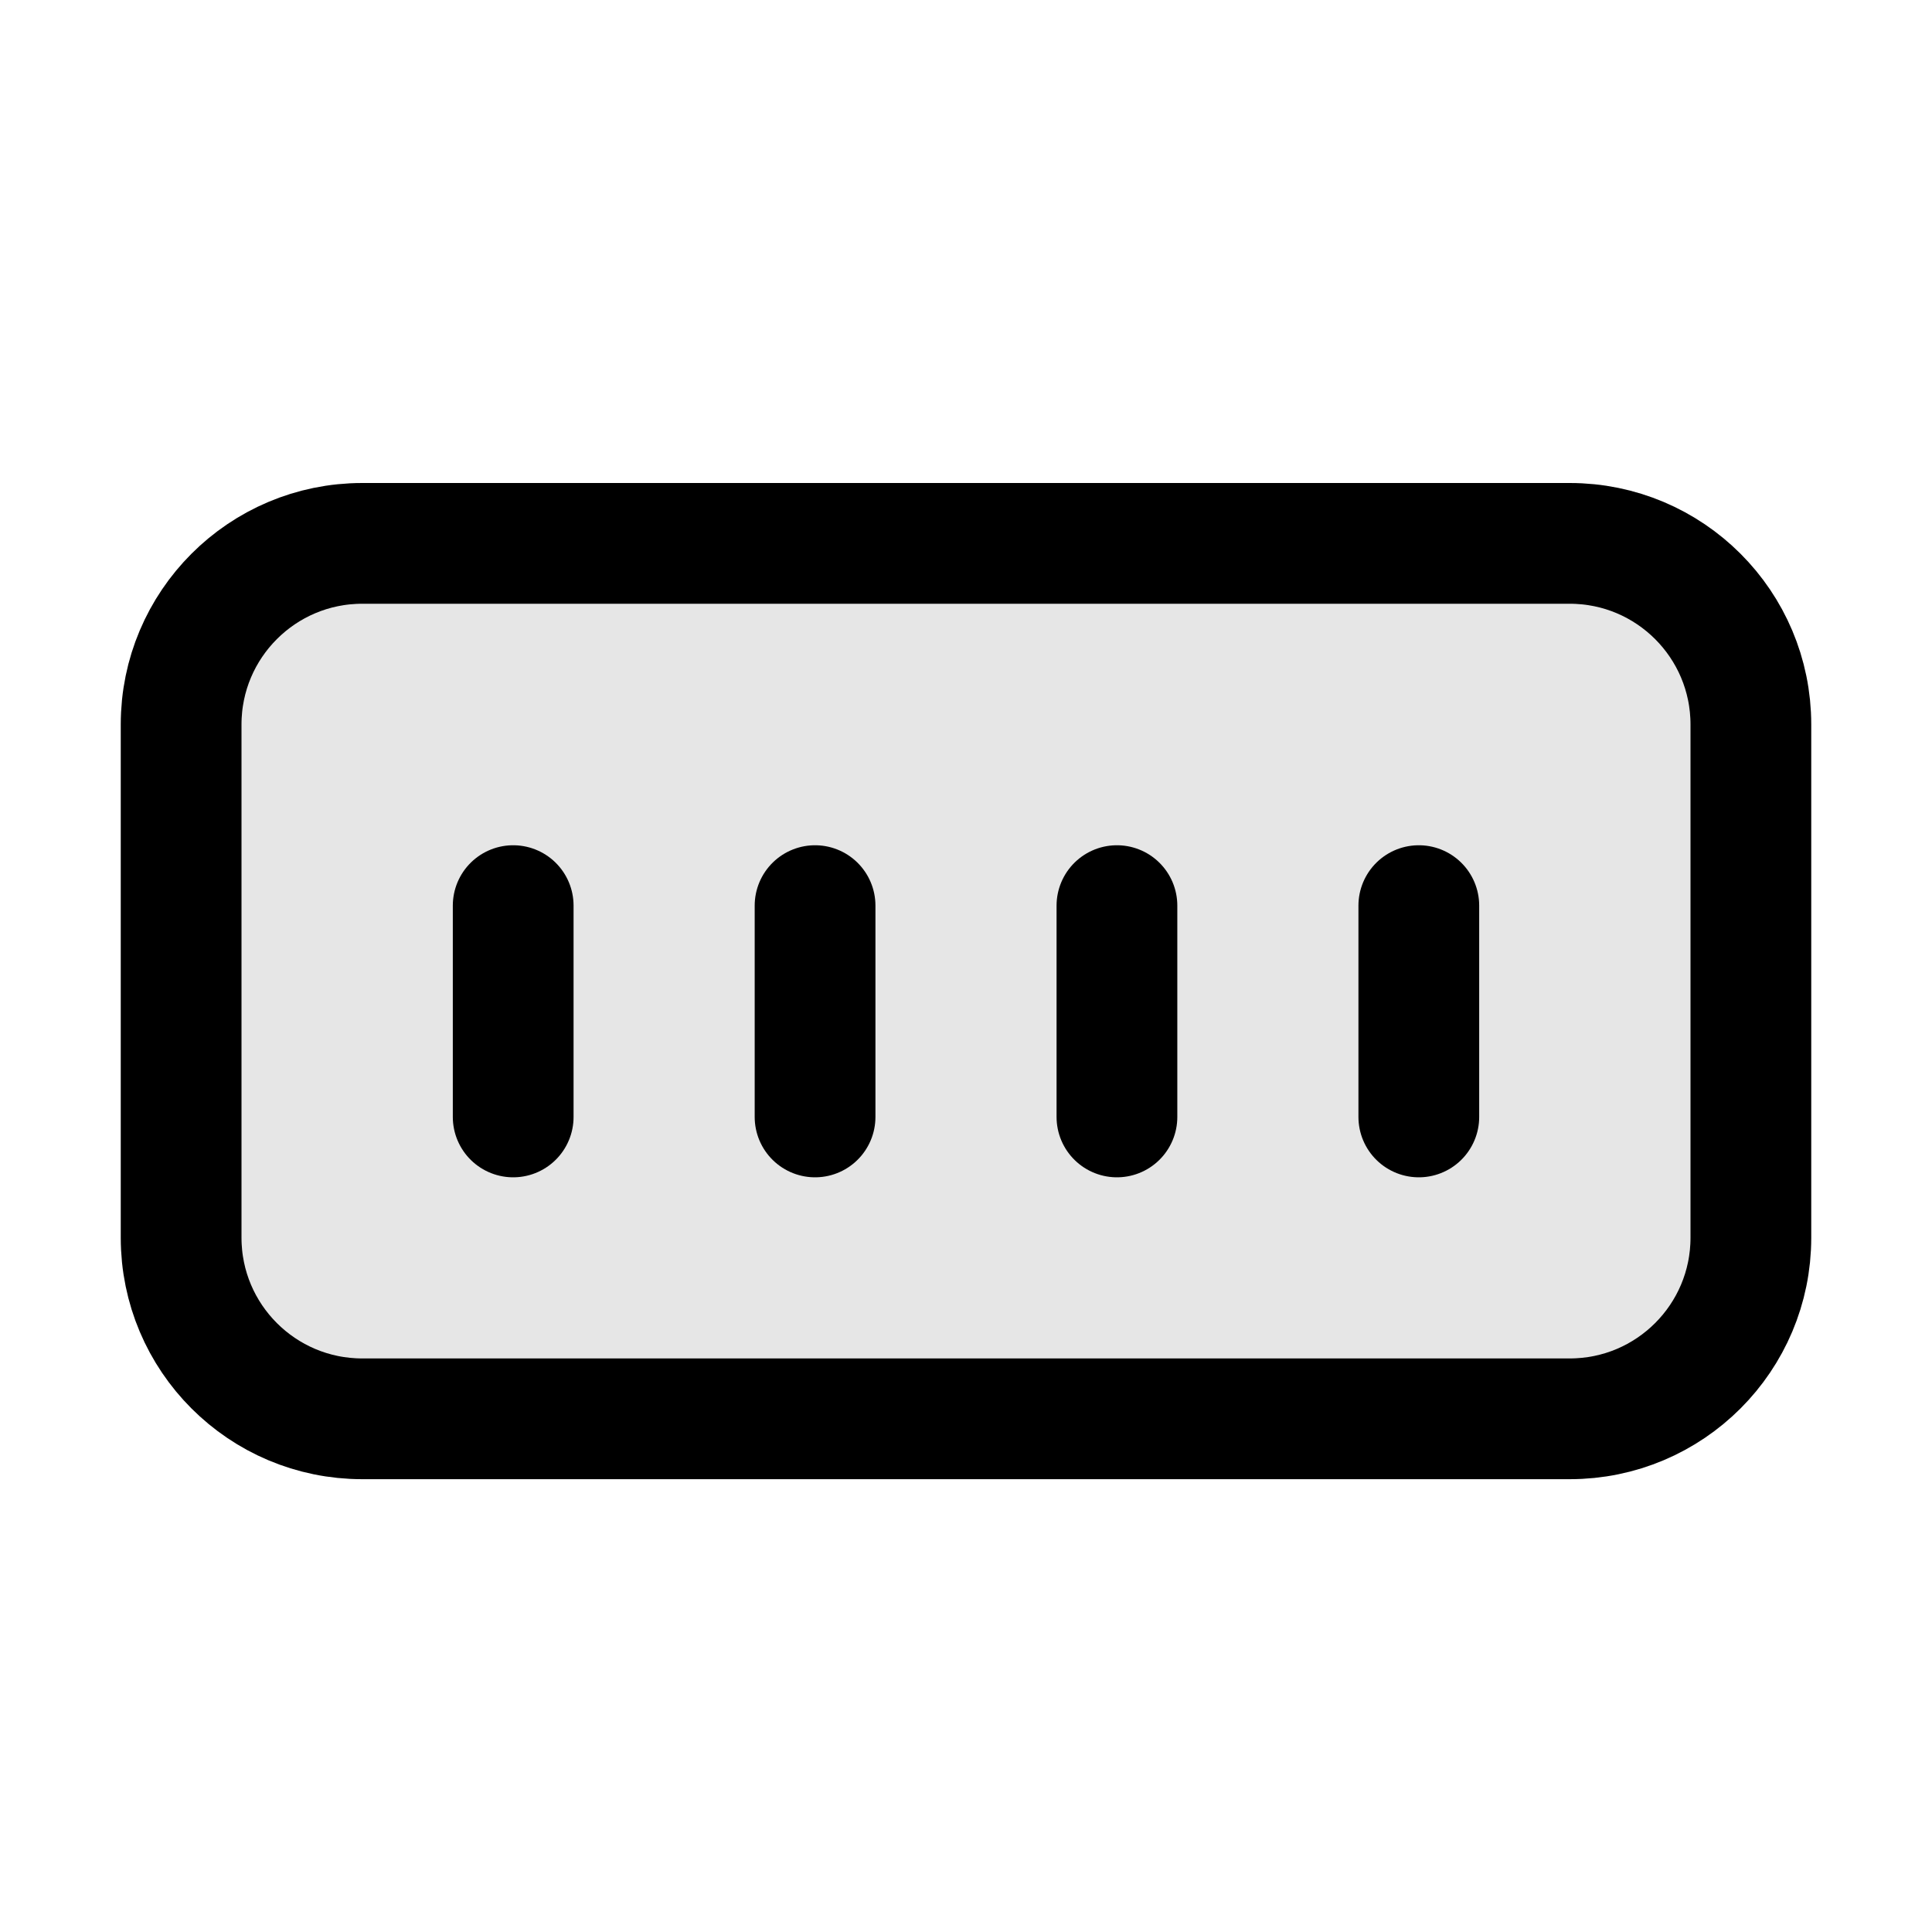
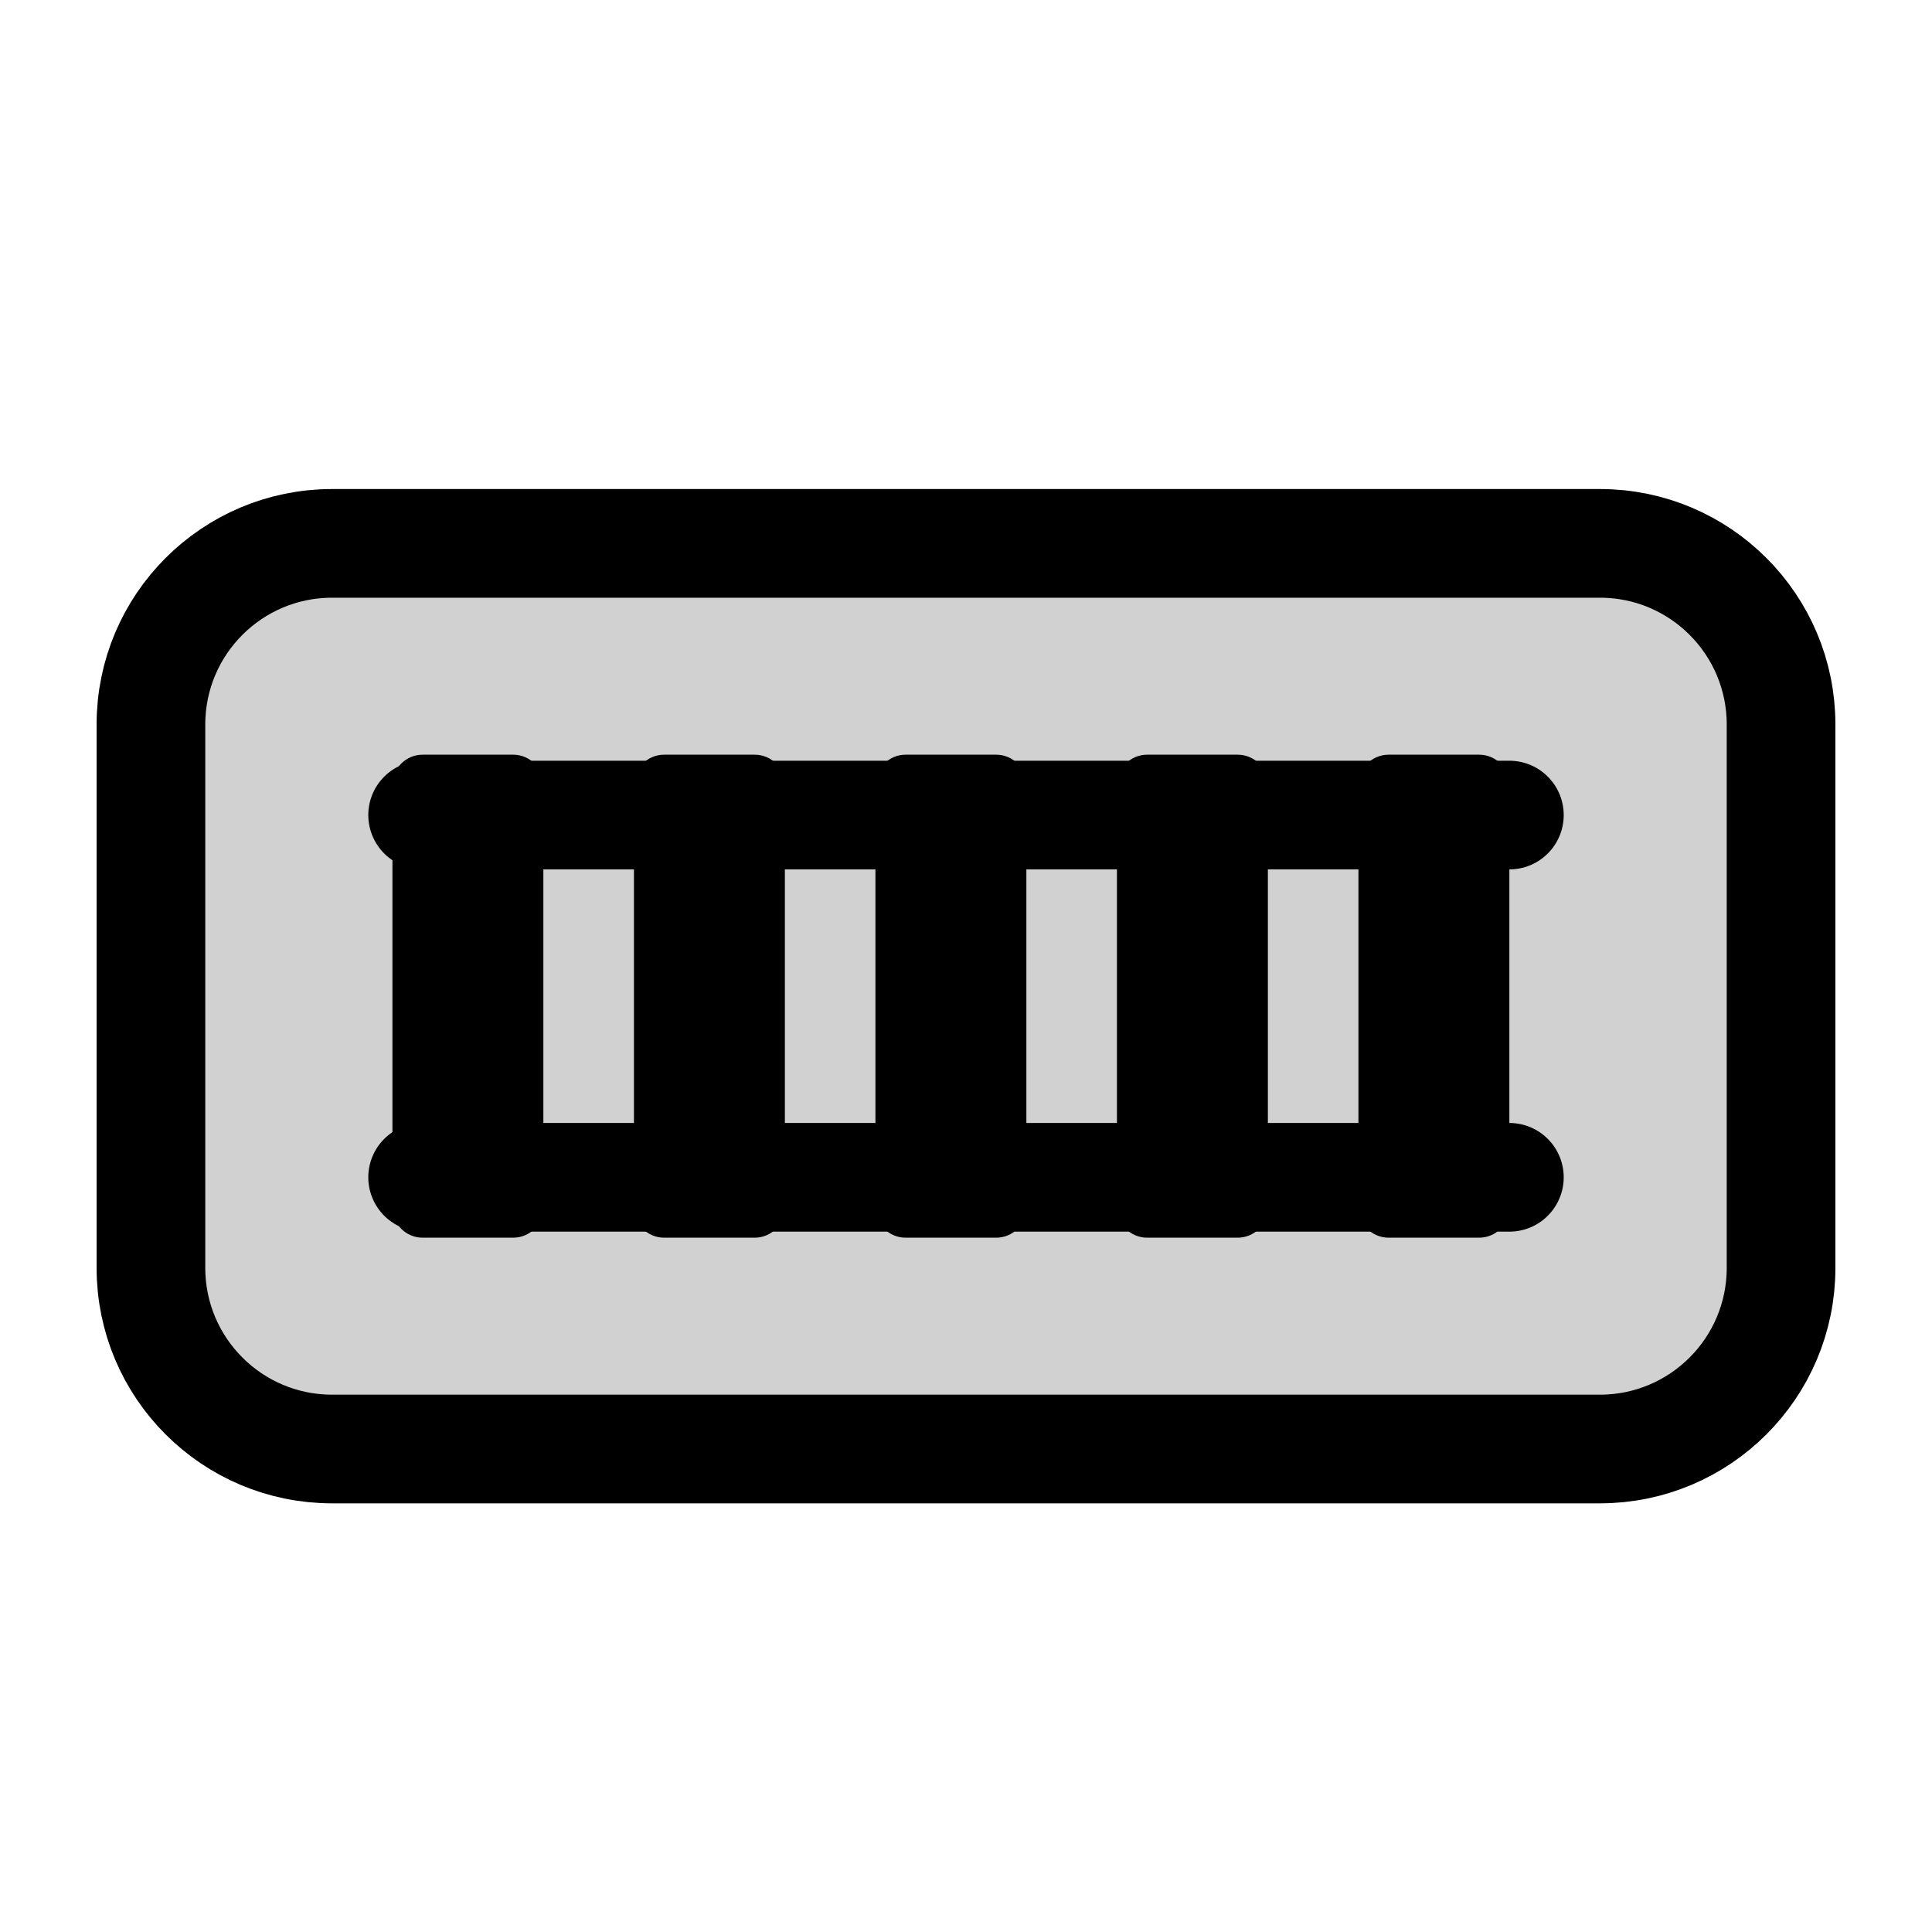
- <svg xmlns="http://www.w3.org/2000/svg" viewBox="0 0 64 64" fill="none" stroke="currentColor" stroke-width="4" stroke-linecap="round">
-   <rect x="6" y="18" width="52" height="29" rx="6" fill="currentColor" fill-opacity=".1" />
-   <path d="M17 30v7m10-7v7m10-7v7m10-7v7" />
+ <svg xmlns="http://www.w3.org/2000/svg" viewBox="0 0 64 64">
+   <g id="device-icon" fill="none" stroke="currentColor" stroke-width="3.6" stroke-linecap="round" stroke-linejoin="round">
+     <rect x="5" y="18" width="54" height="30" rx="6" fill="currentColor" fill-opacity=".18" />
+     <path d="M14 27h36M14 39h36" />
+     <g fill="currentColor" stroke="none">
+       <rect x="13" y="25" width="5" height="16" rx="1" />
+       <rect x="21" y="25" width="5" height="16" rx="1" />
+       <rect x="29" y="25" width="5" height="16" rx="1" />
+       <rect x="37" y="25" width="5" height="16" rx="1" />
+       <rect x="45" y="25" width="5" height="16" rx="1" />
+     </g>
+   </g>
</svg>
